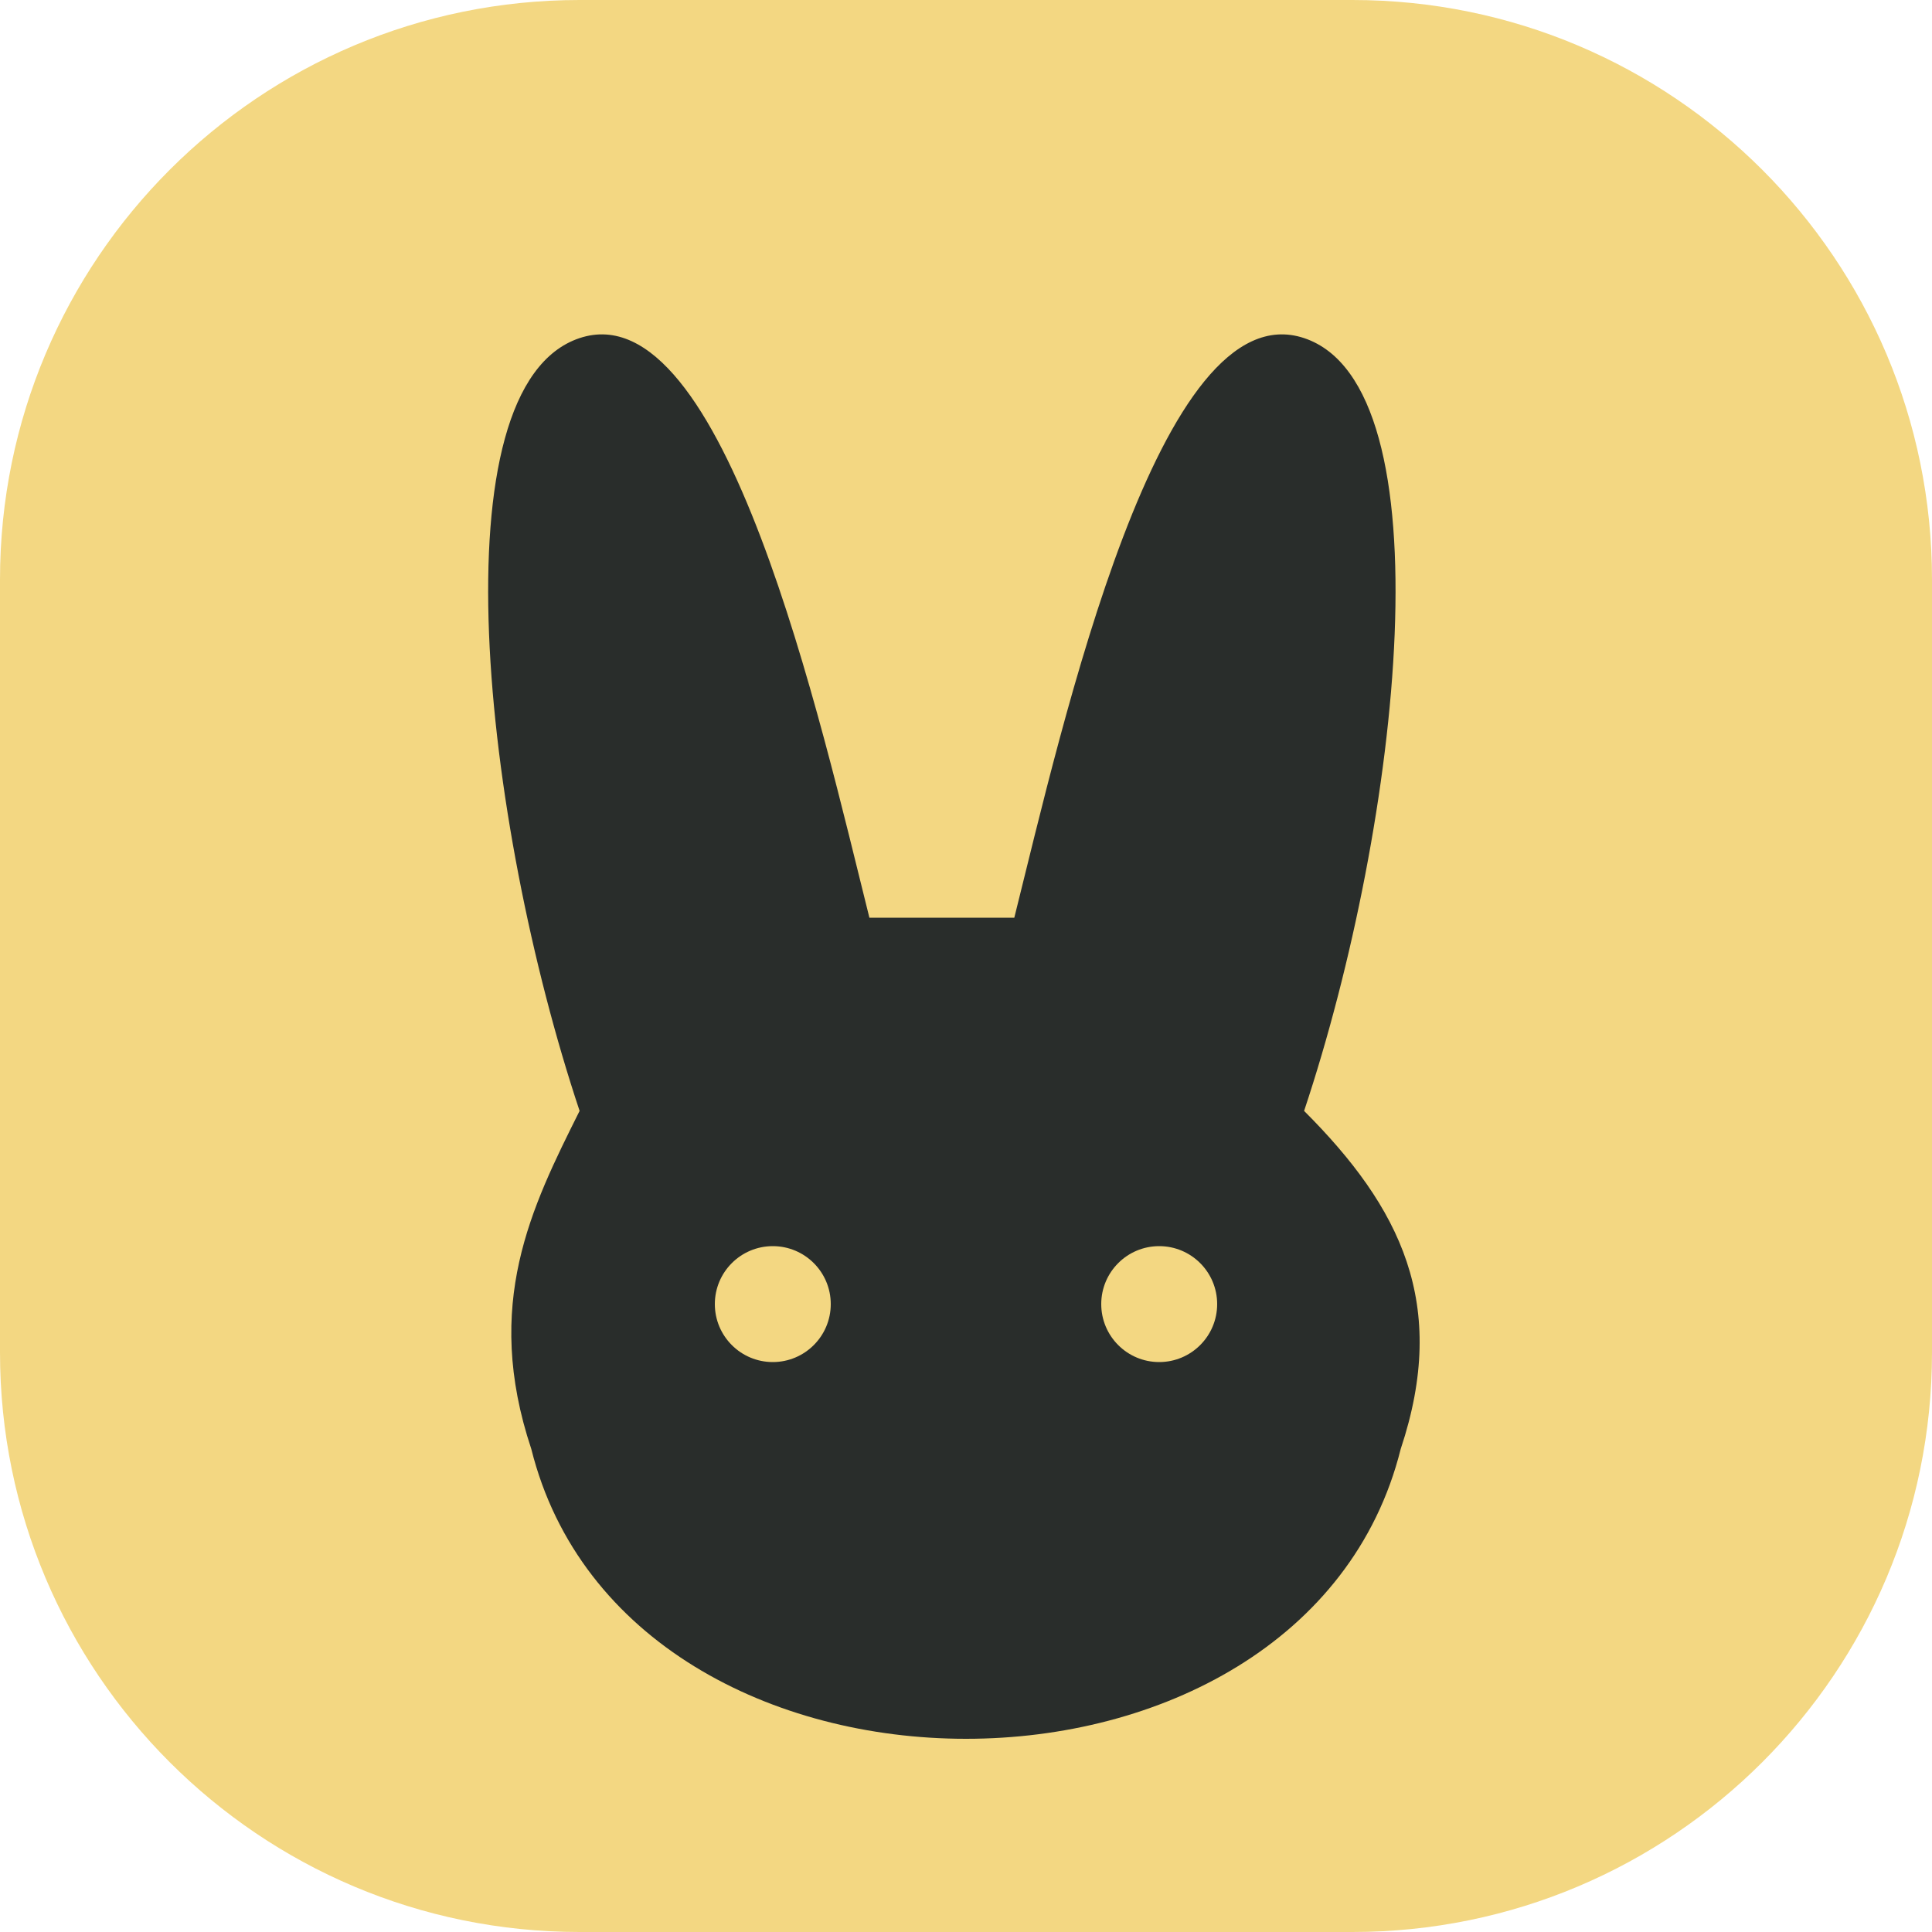
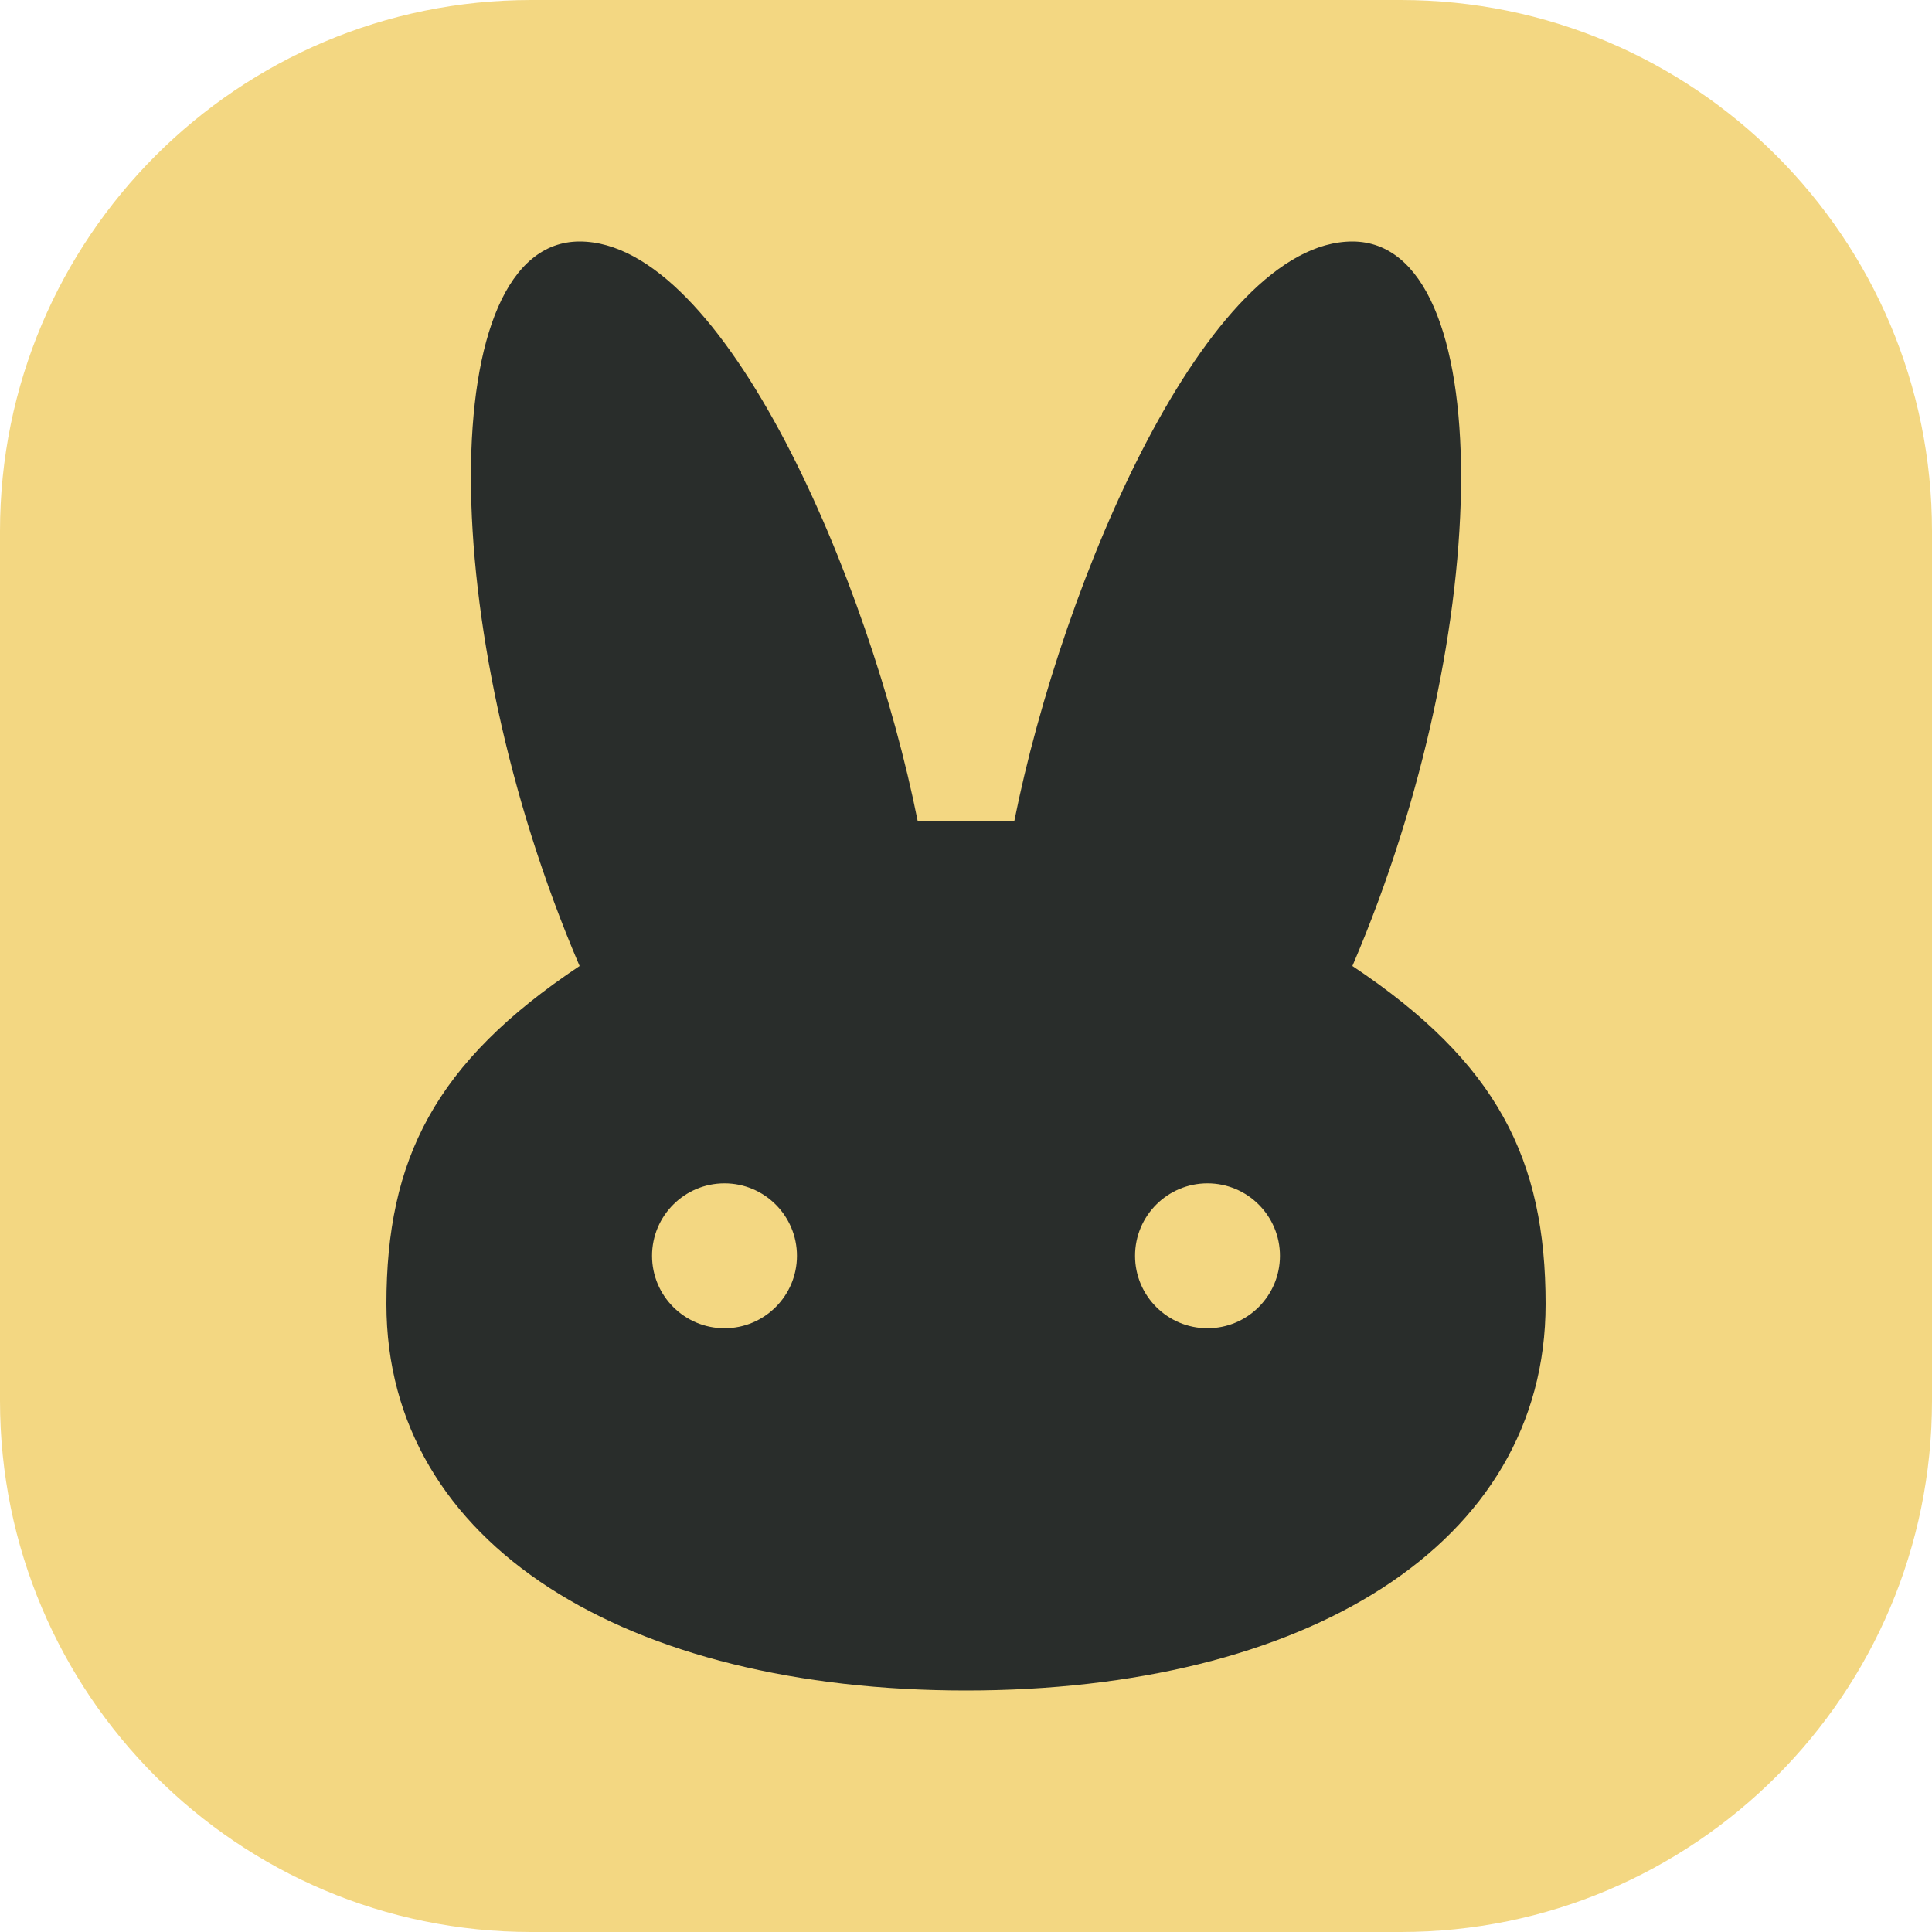
- <svg xmlns="http://www.w3.org/2000/svg" viewBox="0 0 40 40" fill="none">
-   <rect width="40" height="40" rx="12" fill="#F3D782" />
-   <path d="M12 23c-2-6-3-15 0-16 3-1 5 8 6 12h3c1-4 3-13 6-12 3 1 2 10 0 16 2 2 3 4 2 7-1 4-5 6-9 6s-8-2-9-6c-1-3 0-5 1-7Z" fill="#292D2B" />
-   <circle cx="16" cy="27" r="1.2" fill="#F3D782" />
-   <circle cx="24" cy="27" r="1.2" fill="#F3D782" />
+ <svg xmlns="http://www.w3.org/2000/svg" viewBox="0 0 40 40">
+   <rect width="40" height="40" rx="11" fill="#F3D782" />
+   <path d="M12 20C9 13 9 5 12 5c3 0 6 7 7 12h2c1-5 4-12 7-12 3 0 3 8 0 15 3 2 4 4 4 7 0 5-5 8-12 8S8 32 8 27c0-3 1-5 4-7Z" fill="#292D2B" />
+   <circle cx="15" cy="26" r="1.5" fill="#F3D782" />
+   <circle cx="25" cy="26" r="1.5" fill="#F3D782" />
</svg>
